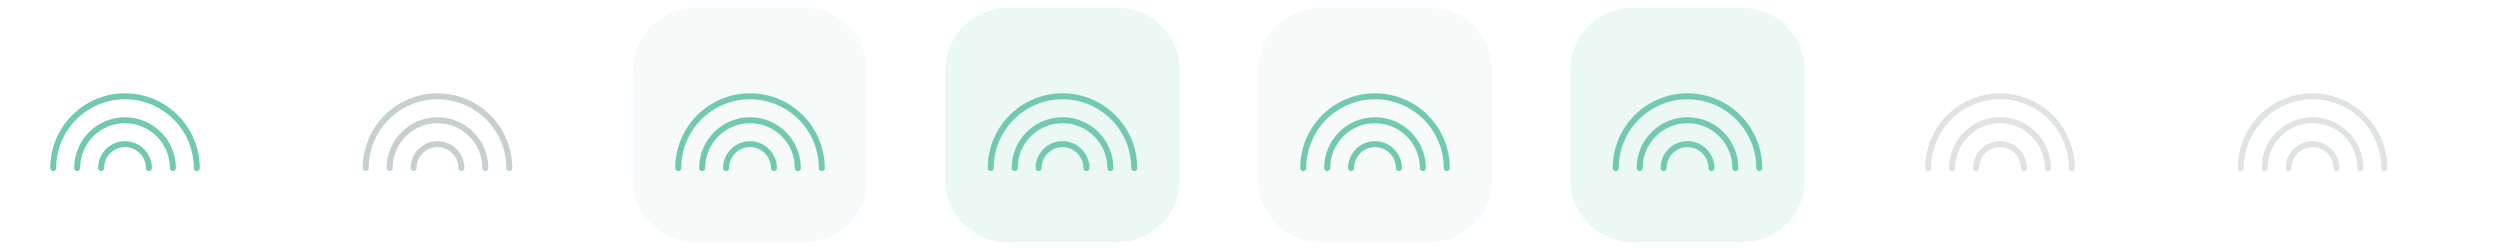
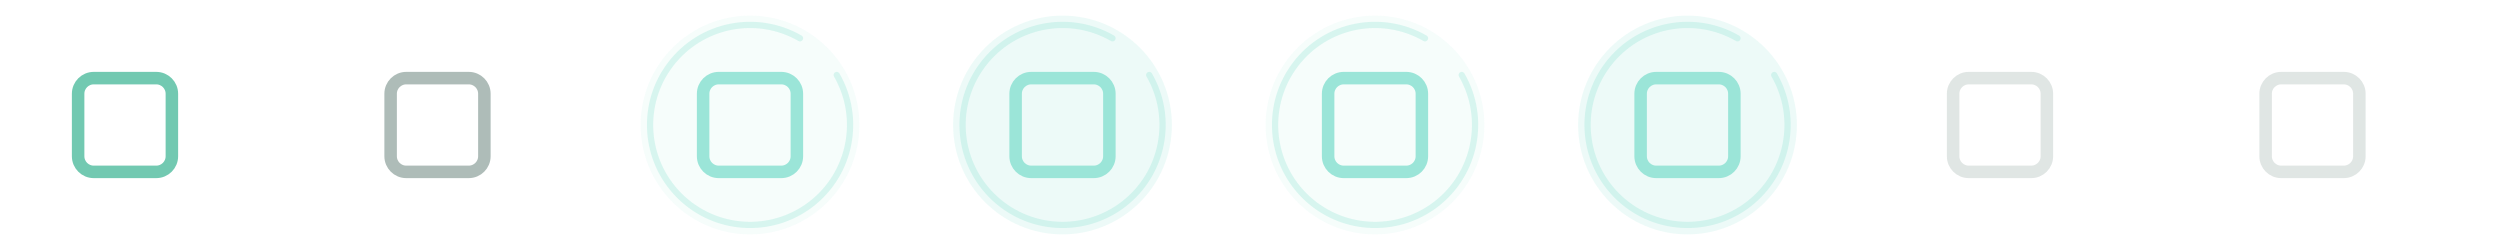
<svg xmlns="http://www.w3.org/2000/svg" width="320" height="32" viewBox="0 0 320 32">
  <g id="active-center" transform="translate(0 0)">
    <rect width="32" height="32" fill="#000000" opacity="0" />
-     <g id="active-glyph" opacity="1">
-       <g transform="translate(16 16) scale(0.6125) translate(-18 -16)" fill="none" stroke="#72c9b1" stroke-width="1.25" stroke-linecap="round" stroke-linejoin="round">
-         <path d="M3 25a15 15 0 0 1 30 0M8 25a10 10 0 0 1 20 0M13 25a5 5 0 0 1 10 0" />
-       </g>
+     <g id="active-glyph" fill="none" stroke="#72c9b1" stroke-width="1.6" stroke-linecap="round" stroke-linejoin="round" opacity="1">
+       <rect x="10" y="10" width="12" height="12" rx="2" />
    </g>
  </g>
  <g id="inactive-center" transform="translate(40 0)">
    <rect width="32" height="32" fill="#000000" opacity="0" />
-     <g id="inactive-glyph" opacity="0.7">
-       <g transform="translate(16 16) scale(0.6125) translate(-18 -16)" fill="none" stroke="#aebcb8" stroke-width="1.25" stroke-linecap="round" stroke-linejoin="round">
-         <path d="M3 25a15 15 0 0 1 30 0M8 25a10 10 0 0 1 20 0M13 25a5 5 0 0 1 10 0" />
-       </g>
+     <g id="inactive-glyph" fill="none" stroke="#aebcb8" stroke-width="1.6" stroke-linecap="round" stroke-linejoin="round" opacity="1">
+       <rect x="10" y="10" width="12" height="12" rx="2" />
    </g>
  </g>
  <g id="hover-center" transform="translate(80 0)">
    <rect width="32" height="32" fill="#000000" opacity="0" />
-     <rect x="1" y="1" width="30" height="30" rx="8" fill="#72c9b1" opacity="0.07" />
-     <g id="hover-glyph" opacity="1">
-       <g transform="translate(16 16) scale(0.6125) translate(-18 -16)" fill="none" stroke="#72c9b1" stroke-width="1.25" stroke-linecap="round" stroke-linejoin="round">
-         <path d="M3 25a15 15 0 0 1 30 0M8 25a10 10 0 0 1 20 0M13 25a5 5 0 0 1 10 0" />
-       </g>
+     <circle cx="16" cy="16" r="14" fill="#9be5d8" opacity="0.09" />
+     <path d="M27.1 9.6A12.8 12.8 0 1 1 22.4 4.9" fill="none" stroke="#9be5d8" stroke-width="0.8" stroke-linecap="round" opacity="0.34" />
+     <g id="hover-glyph" fill="none" stroke="#9be5d8" stroke-width="1.6" stroke-linecap="round" stroke-linejoin="round" opacity="1">
+       <rect x="10" y="10" width="12" height="12" rx="2" />
    </g>
  </g>
  <g id="pressed-center" transform="translate(120 0)">
    <rect width="32" height="32" fill="#000000" opacity="0" />
-     <rect x="1" y="1" width="30" height="30" rx="8" fill="#72c9b1" opacity="0.14" />
-     <g id="pressed-glyph" opacity="1">
-       <g transform="translate(16 16) scale(0.6125) translate(-18 -16)" fill="none" stroke="#72c9b1" stroke-width="1.25" stroke-linecap="round" stroke-linejoin="round">
-         <path d="M3 25a15 15 0 0 1 30 0M8 25a10 10 0 0 1 20 0M13 25a5 5 0 0 1 10 0" />
-       </g>
+     <circle cx="16" cy="16" r="14" fill="#9be5d8" opacity="0.18" />
+     <path d="M27.1 9.6A12.8 12.8 0 1 1 22.4 4.9" fill="none" stroke="#9be5d8" stroke-width="0.8" stroke-linecap="round" opacity="0.34" />
+     <g id="pressed-glyph" fill="none" stroke="#9be5d8" stroke-width="1.6" stroke-linecap="round" stroke-linejoin="round" opacity="1">
+       <rect x="10" y="10" width="12" height="12" rx="2" />
    </g>
  </g>
  <g id="hover-inactive-center" transform="translate(160 0)">
    <rect width="32" height="32" fill="#000000" opacity="0" />
-     <rect x="1" y="1" width="30" height="30" rx="8" fill="#72c9b1" opacity="0.07" />
-     <g id="hover-inactive-glyph" opacity="1">
-       <g transform="translate(16 16) scale(0.6125) translate(-18 -16)" fill="none" stroke="#72c9b1" stroke-width="1.25" stroke-linecap="round" stroke-linejoin="round">
-         <path d="M3 25a15 15 0 0 1 30 0M8 25a10 10 0 0 1 20 0M13 25a5 5 0 0 1 10 0" />
-       </g>
+     <circle cx="16" cy="16" r="14" fill="#9be5d8" opacity="0.09" />
+     <path d="M27.1 9.6A12.8 12.8 0 1 1 22.4 4.9" fill="none" stroke="#9be5d8" stroke-width="0.8" stroke-linecap="round" opacity="0.34" />
+     <g id="hover-inactive-glyph" fill="none" stroke="#9be5d8" stroke-width="1.6" stroke-linecap="round" stroke-linejoin="round" opacity="1">
+       <rect x="10" y="10" width="12" height="12" rx="2" />
    </g>
  </g>
  <g id="pressed-inactive-center" transform="translate(200 0)">
    <rect width="32" height="32" fill="#000000" opacity="0" />
-     <rect x="1" y="1" width="30" height="30" rx="8" fill="#72c9b1" opacity="0.14" />
-     <g id="pressed-inactive-glyph" opacity="1">
-       <g transform="translate(16 16) scale(0.6125) translate(-18 -16)" fill="none" stroke="#72c9b1" stroke-width="1.25" stroke-linecap="round" stroke-linejoin="round">
-         <path d="M3 25a15 15 0 0 1 30 0M8 25a10 10 0 0 1 20 0M13 25a5 5 0 0 1 10 0" />
-       </g>
+     <circle cx="16" cy="16" r="14" fill="#9be5d8" opacity="0.18" />
+     <path d="M27.1 9.6A12.8 12.8 0 1 1 22.4 4.9" fill="none" stroke="#9be5d8" stroke-width="0.8" stroke-linecap="round" opacity="0.34" />
+     <g id="pressed-inactive-glyph" fill="none" stroke="#9be5d8" stroke-width="1.6" stroke-linecap="round" stroke-linejoin="round" opacity="1">
+       <rect x="10" y="10" width="12" height="12" rx="2" />
    </g>
  </g>
  <g id="deactivated-center" transform="translate(240 0)">
    <rect width="32" height="32" fill="#000000" opacity="0" />
-     <g id="deactivated-glyph" opacity="0.4">
-       <g transform="translate(16 16) scale(0.6125) translate(-18 -16)" fill="none" stroke="#aebcb8" stroke-width="1.25" stroke-linecap="round" stroke-linejoin="round">
-         <path d="M3 25a15 15 0 0 1 30 0M8 25a10 10 0 0 1 20 0M13 25a5 5 0 0 1 10 0" />
-       </g>
+     <g id="deactivated-glyph" fill="none" stroke="#aebcb8" stroke-width="1.6" stroke-linecap="round" stroke-linejoin="round" opacity="0.38">
+       <rect x="10" y="10" width="12" height="12" rx="2" />
    </g>
  </g>
  <g id="deactivated-inactive-center" transform="translate(280 0)">
    <rect width="32" height="32" fill="#000000" opacity="0" />
-     <g id="deactivated-inactive-glyph" opacity="0.4">
-       <g transform="translate(16 16) scale(0.6125) translate(-18 -16)" fill="none" stroke="#aebcb8" stroke-width="1.25" stroke-linecap="round" stroke-linejoin="round">
-         <path d="M3 25a15 15 0 0 1 30 0M8 25a10 10 0 0 1 20 0M13 25a5 5 0 0 1 10 0" />
-       </g>
+     <g id="deactivated-inactive-glyph" fill="none" stroke="#aebcb8" stroke-width="1.6" stroke-linecap="round" stroke-linejoin="round" opacity="0.38">
+       <rect x="10" y="10" width="12" height="12" rx="2" />
    </g>
  </g>
</svg>
